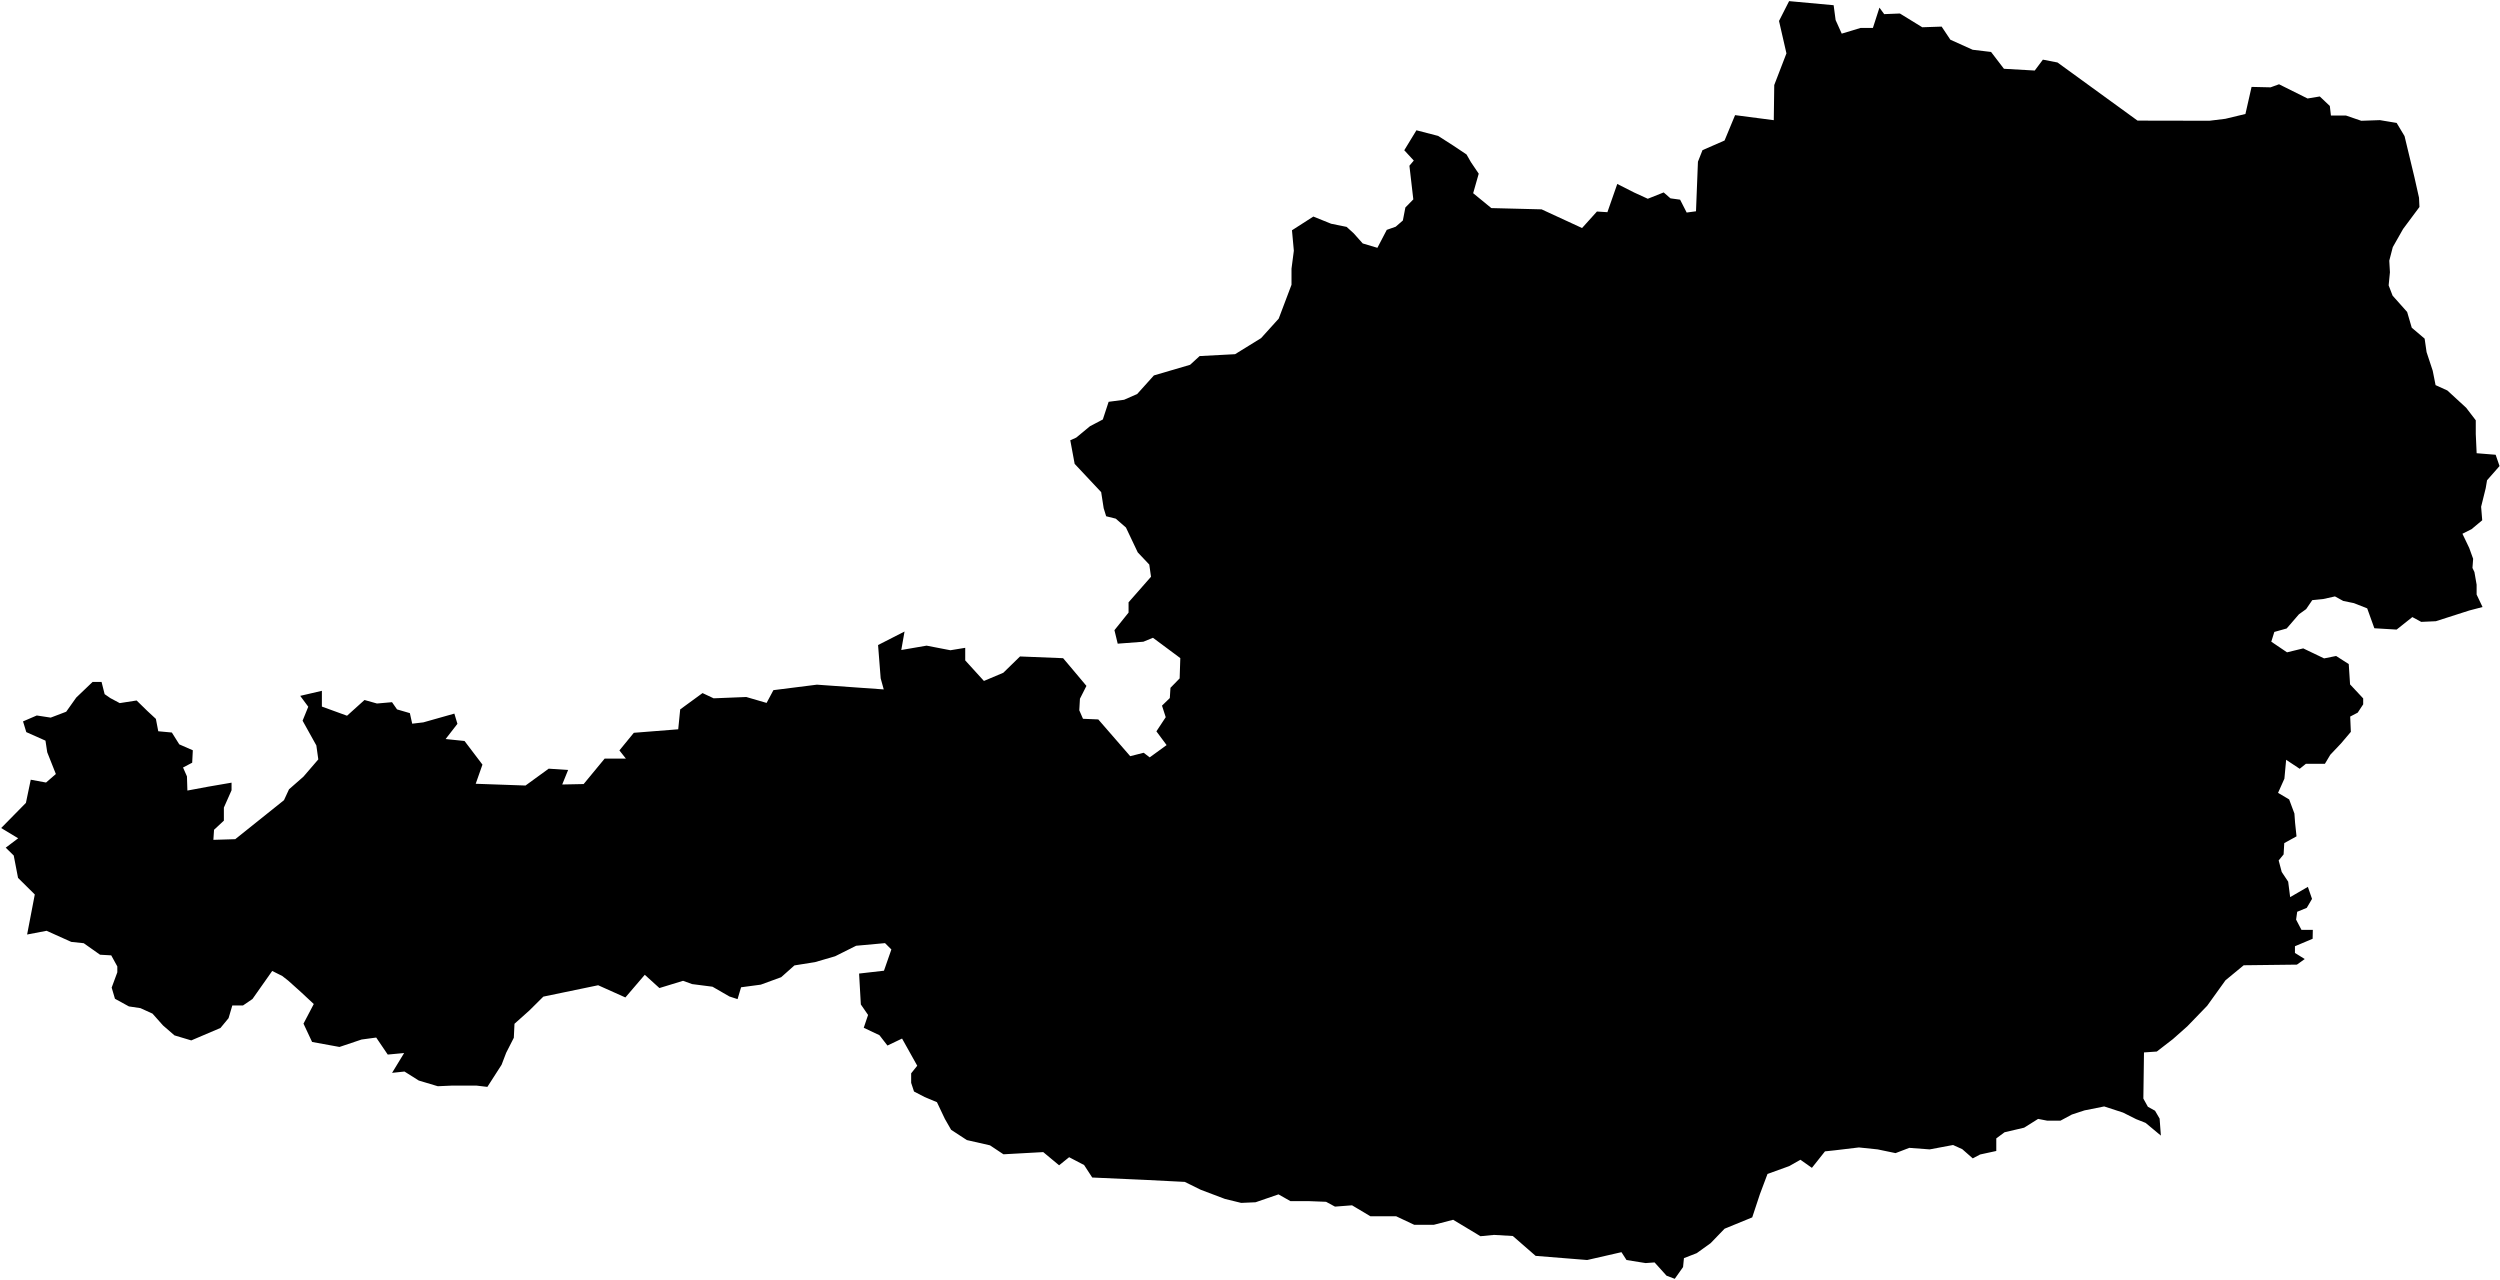
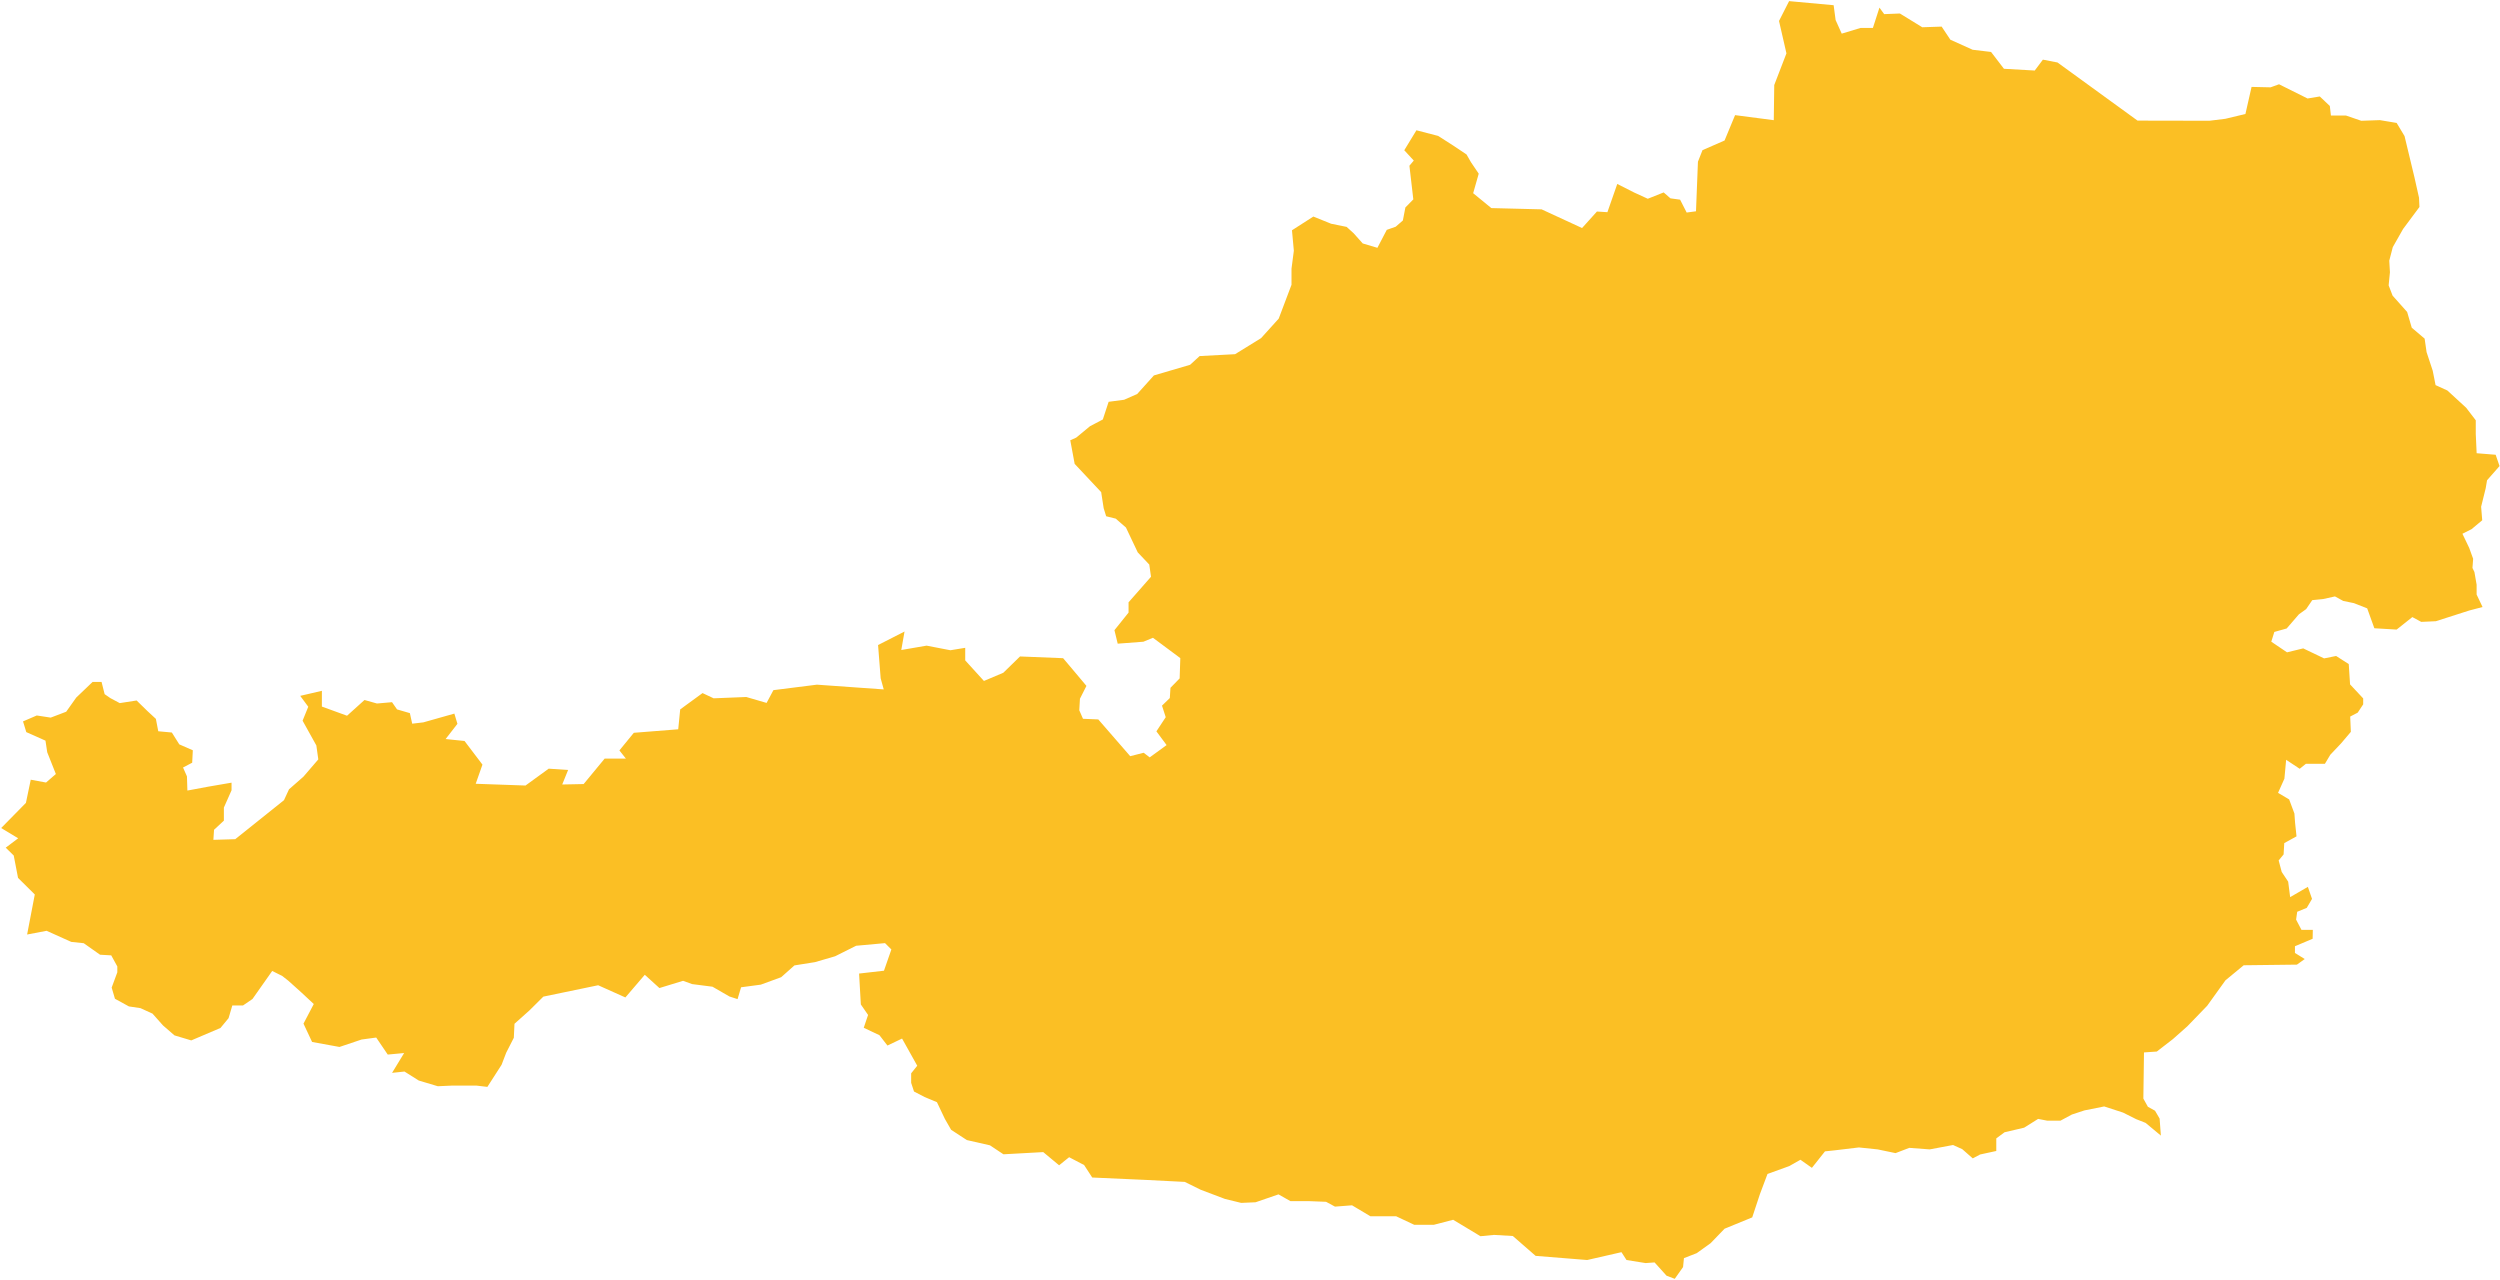
<svg xmlns="http://www.w3.org/2000/svg" width="1980px" height="1013px" viewBox="0 0 1980 1013" version="1.1">
  <description>Created with Sketch (http://www.bohemiancoding.com/sketch)</description>
  <defs />
  <g id="SVG" stroke="none" stroke-width="1" fill="none" fill-rule="evenodd">
-     <path d="M874.109,402.498 L872.129,389.756 L851.125,367.383 L847.662,348.695 L852.365,346.584 L863.275,337.564 L873.441,332.23 L878.035,318.229 L890.277,316.617 L900.668,312.043 L913.893,297.336 L942.545,288.928 L950.102,282 L978.18,280.52 L998.775,267.799 L1012.74,252.352 L1022.873,225.533 L1022.873,212.791 L1024.725,198.586 L1023.242,182.379 L1040.172,171.508 L1054.283,177.211 L1066.527,179.693 L1072.102,184.768 L1079.27,192.807 L1090.9,196.27 L1098.326,182.045 L1105.383,179.564 L1111.07,174.619 L1113.051,164.34 L1119.348,157.912 L1116.256,131.26 L1119.719,127.166 L1112.182,119 L1121.812,103.182 L1139.018,107.645 L1151.371,115.555 L1161.502,122.352 L1164.967,128.408 L1171.152,137.557 L1166.744,153.016 L1181.135,164.803 L1220.947,165.803 L1252.986,180.604 L1264.773,167.531 L1273.064,168.053 L1280.879,145.695 L1294.166,152.426 L1305.043,157.42 L1317.635,152.404 L1322.996,157.092 L1330.637,158.135 L1335.846,168.338 L1343.229,167.338 L1344.77,128.068 L1348.375,118.928 L1365.85,111.287 L1374.184,91.188 L1404.834,95.182 L1405.203,67.342 L1414.863,42.268 L1408.98,16.611 L1416.969,0.895 L1452.244,4.131 L1453.807,15.881 L1458.646,26.646 L1473.539,22.133 L1483.332,22.133 L1488.52,6.047 L1492.277,11.193 L1504.717,10.693 L1522.434,21.59 L1537.783,21.07 L1544.686,31.445 L1562.355,39.412 L1576.92,41.148 L1587.123,54.477 L1611.523,55.865 L1617.969,47.246 L1629.539,49.484 L1692.922,95.525 L1749.877,95.635 L1762.488,94.094 L1778.381,90.273 L1783.242,68.826 L1798.285,69.174 L1804.994,66.742 L1827.596,78.008 L1837.277,76.404 L1845.223,83.939 L1846.09,91.516 L1858.051,91.516 L1870.121,95.662 L1884.881,95.143 L1898.168,97.398 L1904.396,107.775 L1912.211,140.314 L1915.857,156.574 L1916.205,163.936 L1903.244,181.348 L1895.084,195.74 L1892.305,206.441 L1892.826,215.625 L1891.805,226 L1894.93,234.141 L1906.459,247.08 L1910.105,259.539 L1920.309,268.201 L1921.852,278.883 L1926.713,293.621 L1928.971,305.02 L1938.301,309.258 L1953.193,322.934 L1960.812,332.881 L1960.812,343.736 L1961.506,358.953 L1976.551,360.168 L1979.633,369.113 L1969.736,380.379 L1968.695,386.588 L1965.049,401.348 L1965.916,412.051 L1957.471,419.107 L1950.24,422.732 L1955.602,433.936 L1958.729,442.576 L1958.186,449.805 L1959.748,453.062 L1961.484,463.07 L1961.484,470.885 L1966.174,480.762 L1955.645,483.52 L1929.203,492.006 L1917.611,492.527 L1910.576,488.729 L1898.115,498.625 L1880.488,497.584 L1874.82,481.824 L1864.291,477.678 L1855.824,475.941 L1849.289,472.357 L1839.955,474.441 L1831.314,475.309 L1826.475,482.408 L1820.744,486.533 L1811.041,497.758 L1801.27,500.494 L1798.859,508.223 L1811.326,516.648 L1824.154,513.521 L1840.678,521.447 L1850.205,519.537 L1860.207,525.945 L1861.25,542.031 L1871.646,553.145 L1871.646,557.832 L1867.307,564.41 L1861.354,567.516 L1861.875,579.627 L1854.062,588.83 L1845.596,597.775 L1841.316,604.943 L1826.252,604.943 L1821.363,608.875 L1810.619,601.756 L1809.25,616.693 L1804.215,627.939 L1813.008,633.148 L1817.176,644.33 L1817.695,651.561 L1818.842,662.393 L1809.133,667.732 L1808.611,676.699 L1804.703,681.477 L1807.133,690.617 L1812.238,698.285 L1813.801,710.529 L1827.824,702.389 L1831.123,711.918 L1826.955,719.018 L1819.377,722.121 L1818.51,728.33 L1822.768,736.477 L1831.754,736.477 L1831.602,743.512 L1817.6,749.416 L1817.6,754.736 L1825.35,759.557 L1819.162,763.986 L1777.025,764.486 L1762.586,776.385 L1748.084,796.574 L1732.346,812.855 L1720.928,822.975 L1708.178,832.826 L1698.039,833.521 L1697.539,870.076 L1701.123,876.568 L1706.789,879.695 L1710.414,885.926 L1711.414,899.391 L1699.303,889.32 L1691.836,886.369 L1681.438,881.16 L1666.525,876.297 L1650.92,879.424 L1640.891,882.723 L1631.902,887.562 L1621.375,887.562 L1614.186,886.174 L1603.115,893.119 L1587.57,896.766 L1581.057,901.607 L1581.057,911.572 L1568.248,914.352 L1562.43,917.436 L1554.115,910.143 L1546.822,906.844 L1528.307,910.316 L1512.158,909.1 L1501.281,913.268 L1487.084,910.316 L1472.234,908.773 L1453.545,911.01 L1445.385,911.879 L1435.029,924.93 L1425.91,918.525 L1417.096,923.539 L1399.854,929.781 L1393.838,945.803 L1387.762,964.168 L1365.877,973.135 L1354.805,984.594 L1343.818,992.498 L1333.678,996.449 L1332.984,1003.506 L1326.406,1012.82 L1319.912,1010.367 L1310.426,999.838 L1303.326,1000.359 L1288.193,997.928 L1284.199,991.719 L1257.043,997.928 L1216.211,994.65 L1198.146,978.912 L1183.275,978.043 L1172.531,979.086 L1150.916,966.062 L1135.525,970.057 L1120.113,970.057 L1105.742,963.285 L1085.357,963.285 L1070.814,954.604 L1057.312,955.645 L1050.234,951.824 L1036.732,951.303 L1022.037,951.303 L1012.57,945.941 L994.4,952.193 L983.023,952.693 L970.195,949.566 L950.984,942.295 L938.352,936.064 L907.684,934.502 L865.047,932.592 L858.621,922.717 L846.746,916.506 L838.801,922.91 L826.25,912.465 L794.73,914.201 L784.07,907.104 L765.748,902.936 L753.287,894.795 L748.314,886.113 L742.064,872.938 L732.23,868.812 L723.895,864.471 L721.639,857.609 L721.639,850.074 L726.457,844.061 L714.436,822.537 L702.863,828.072 L696.523,819.883 L684.084,814 L687.514,803.84 L681.785,795.525 L680.395,771.059 L700.105,768.801 L705.969,751.973 L700.934,746.957 L678.055,749.041 L661.428,757.355 L645.494,762.002 L629.193,764.605 L618.684,773.941 L602.537,779.844 L586.93,781.928 L584.152,791.305 L577.727,789.221 L564.287,781.471 L548.182,779.406 L540.973,776.803 L522.26,782.533 L510.668,772.023 L495.299,789.979 L473.74,780.316 L430.324,789.326 L419.279,800.285 L407.471,810.836 L406.949,821.906 L400.895,833.783 L397.248,843.312 L386.002,860.814 L377.189,859.771 L358.457,859.771 L346.732,860.293 L331.648,855.779 L320.361,848.66 L310.527,849.701 L320.076,834.004 L307.096,835.221 L297.955,821.738 L286.363,823.303 L268.867,829.186 L247.178,825.232 L240.365,810.725 L248.506,795.182 L238.324,785.693 L228.336,776.727 L223.537,772.969 L215.592,768.996 L199.965,791.201 L192.43,796.348 L183.984,796.348 L181.031,806.377 L174.607,814.148 L151.486,824.004 L138.158,820.012 L129.08,812.129 L120.787,802.793 L111.258,798.453 L102.098,797.084 L91.047,791.027 L88.443,782.172 L92.916,770.061 L92.916,765.414 L88.096,756.641 L79.24,756.141 L66.322,747.021 L56.445,745.98 L36.908,737.188 L21.475,740.139 L27.553,708.426 L14.287,695.293 L10.877,677.574 L4.535,671.365 L14.391,663.92 L0.932,655.801 L20.531,635.875 L24.352,617.531 L36.465,619.768 L44.236,613.018 L37.406,595.795 L36.018,586.586 L20.822,579.834 L18.238,571.348 L29.135,566.658 L40.164,568.354 L52.43,563.686 L60.375,552.484 L73.336,540.086 L80.434,540.086 L82.865,549.768 L87.379,552.893 L94.824,556.867 L108.195,554.783 L116.703,563.096 L123.455,569.348 L125.344,579.16 L136.109,580.16 L141.992,589.537 L152.715,594.227 L152.215,604.061 L144.965,607.859 L148.068,614.895 L148.416,626.119 L165.197,622.994 L183.387,619.867 L183.387,625.883 L177.309,639.6 L177.309,649.955 L169.518,657.186 L168.996,665.152 L186.318,664.631 L224.914,633.744 L228.887,625.146 L240.305,615.137 L252.092,601.441 L250.549,590.391 L239.652,570.791 L244.146,559.74 L237.764,551.121 L254.932,547.127 L254.932,559.609 L274.859,566.859 L288.688,554.4 L298.564,557.178 L310.482,556.137 L314.455,561.846 L324.615,564.797 L326.463,573.158 L335.277,572.117 L359.85,565.172 L362.281,573.27 L352.926,585.32 L367.906,586.861 L382.102,605.572 L376.762,620.748 L416.205,622.137 L434.568,608.789 L449.938,609.83 L445.271,621.318 L462.246,620.971 L478.873,600.828 L495.717,600.828 L490.57,594.334 L501.988,580.375 L537.152,577.596 L538.715,561.838 L556.412,548.918 L565.207,553.064 L591.037,552.023 L607.143,556.711 L612.547,546.598 L647.002,542.258 L699.92,546.016 L697.49,537.223 L695.428,510.871 L716.395,500.168 L713.811,514.803 L733.869,511.35 L752.713,514.996 L764.457,513.066 L764.457,523.031 L779.266,539.312 L794.617,532.832 L807.861,519.914 L841.984,521.283 L849.41,530.076 L860.459,543.23 L855.312,553.391 L854.793,562.553 L857.723,569.283 L869.836,569.783 L895.131,598.896 L905.779,596.189 L910.578,599.836 L923.947,590.111 L915.871,579.215 L923.254,568.012 L920.301,558.871 L926.49,552.857 L927.012,544.738 L934.283,537.293 L934.803,521.227 L913.141,505.121 L905.543,508.246 L885.221,509.789 L882.637,499.105 L893.818,485.168 L893.818,477.027 L911.6,456.795 L910.23,447.135 L901.09,437.473 L891.756,417.805 L883.678,410.768 L876.08,408.879 L874.109,402.498 Z M874.109,402.498" id="Path-1" fill="#000000" />
+     <path d="M874.109,402.498 L872.129,389.756 L851.125,367.383 L847.662,348.695 L852.365,346.584 L863.275,337.564 L873.441,332.23 L878.035,318.229 L890.277,316.617 L900.668,312.043 L913.893,297.336 L942.545,288.928 L950.102,282 L978.18,280.52 L998.775,267.799 L1012.74,252.352 L1022.873,225.533 L1022.873,212.791 L1024.725,198.586 L1023.242,182.379 L1040.172,171.508 L1054.283,177.211 L1066.527,179.693 L1072.102,184.768 L1079.27,192.807 L1090.9,196.27 L1098.326,182.045 L1105.383,179.564 L1111.07,174.619 L1113.051,164.34 L1119.348,157.912 L1116.256,131.26 L1119.719,127.166 L1112.182,119 L1121.812,103.182 L1139.018,107.645 L1151.371,115.555 L1161.502,122.352 L1164.967,128.408 L1171.152,137.557 L1166.744,153.016 L1181.135,164.803 L1220.947,165.803 L1252.986,180.604 L1264.773,167.531 L1273.064,168.053 L1280.879,145.695 L1294.166,152.426 L1305.043,157.42 L1317.635,152.404 L1322.996,157.092 L1330.637,158.135 L1335.846,168.338 L1343.229,167.338 L1344.77,128.068 L1348.375,118.928 L1365.85,111.287 L1374.184,91.188 L1404.834,95.182 L1405.203,67.342 L1414.863,42.268 L1408.98,16.611 L1416.969,0.895 L1452.244,4.131 L1453.807,15.881 L1458.646,26.646 L1473.539,22.133 L1483.332,22.133 L1488.52,6.047 L1492.277,11.193 L1504.717,10.693 L1522.434,21.59 L1537.783,21.07 L1544.686,31.445 L1562.355,39.412 L1576.92,41.148 L1587.123,54.477 L1611.523,55.865 L1617.969,47.246 L1629.539,49.484 L1692.922,95.525 L1749.877,95.635 L1762.488,94.094 L1778.381,90.273 L1783.242,68.826 L1798.285,69.174 L1804.994,66.742 L1827.596,78.008 L1837.277,76.404 L1845.223,83.939 L1846.09,91.516 L1858.051,91.516 L1870.121,95.662 L1884.881,95.143 L1898.168,97.398 L1904.396,107.775 L1912.211,140.314 L1915.857,156.574 L1916.205,163.936 L1903.244,181.348 L1895.084,195.74 L1892.305,206.441 L1892.826,215.625 L1891.805,226 L1894.93,234.141 L1906.459,247.08 L1910.105,259.539 L1920.309,268.201 L1921.852,278.883 L1926.713,293.621 L1928.971,305.02 L1938.301,309.258 L1953.193,322.934 L1960.812,332.881 L1960.812,343.736 L1961.506,358.953 L1976.551,360.168 L1979.633,369.113 L1969.736,380.379 L1968.695,386.588 L1965.049,401.348 L1965.916,412.051 L1957.471,419.107 L1950.24,422.732 L1955.602,433.936 L1958.729,442.576 L1958.186,449.805 L1959.748,453.062 L1961.484,463.07 L1961.484,470.885 L1966.174,480.762 L1955.645,483.52 L1929.203,492.006 L1917.611,492.527 L1910.576,488.729 L1898.115,498.625 L1880.488,497.584 L1874.82,481.824 L1864.291,477.678 L1855.824,475.941 L1849.289,472.357 L1839.955,474.441 L1831.314,475.309 L1826.475,482.408 L1820.744,486.533 L1811.041,497.758 L1801.27,500.494 L1798.859,508.223 L1811.326,516.648 L1824.154,513.521 L1840.678,521.447 L1850.205,519.537 L1860.207,525.945 L1861.25,542.031 L1871.646,553.145 L1871.646,557.832 L1867.307,564.41 L1861.354,567.516 L1861.875,579.627 L1854.062,588.83 L1845.596,597.775 L1841.316,604.943 L1826.252,604.943 L1821.363,608.875 L1810.619,601.756 L1809.25,616.693 L1804.215,627.939 L1813.008,633.148 L1817.176,644.33 L1817.695,651.561 L1818.842,662.393 L1809.133,667.732 L1808.611,676.699 L1804.703,681.477 L1807.133,690.617 L1812.238,698.285 L1813.801,710.529 L1827.824,702.389 L1831.123,711.918 L1826.955,719.018 L1819.377,722.121 L1818.51,728.33 L1822.768,736.477 L1831.754,736.477 L1831.602,743.512 L1817.6,749.416 L1817.6,754.736 L1825.35,759.557 L1819.162,763.986 L1777.025,764.486 L1762.586,776.385 L1748.084,796.574 L1732.346,812.855 L1720.928,822.975 L1708.178,832.826 L1698.039,833.521 L1697.539,870.076 L1701.123,876.568 L1706.789,879.695 L1710.414,885.926 L1711.414,899.391 L1699.303,889.32 L1691.836,886.369 L1681.438,881.16 L1666.525,876.297 L1650.92,879.424 L1640.891,882.723 L1631.902,887.562 L1621.375,887.562 L1614.186,886.174 L1603.115,893.119 L1587.57,896.766 L1581.057,901.607 L1581.057,911.572 L1568.248,914.352 L1562.43,917.436 L1554.115,910.143 L1546.822,906.844 L1528.307,910.316 L1512.158,909.1 L1501.281,913.268 L1487.084,910.316 L1472.234,908.773 L1453.545,911.01 L1445.385,911.879 L1435.029,924.93 L1425.91,918.525 L1417.096,923.539 L1399.854,929.781 L1393.838,945.803 L1387.762,964.168 L1365.877,973.135 L1354.805,984.594 L1343.818,992.498 L1333.678,996.449 L1332.984,1003.506 L1326.406,1012.82 L1319.912,1010.367 L1310.426,999.838 L1303.326,1000.359 L1288.193,997.928 L1284.199,991.719 L1257.043,997.928 L1216.211,994.65 L1198.146,978.912 L1183.275,978.043 L1172.531,979.086 L1150.916,966.062 L1135.525,970.057 L1120.113,970.057 L1105.742,963.285 L1085.357,963.285 L1070.814,954.604 L1057.312,955.645 L1050.234,951.824 L1036.732,951.303 L1022.037,951.303 L1012.57,945.941 L994.4,952.193 L983.023,952.693 L970.195,949.566 L950.984,942.295 L938.352,936.064 L907.684,934.502 L865.047,932.592 L858.621,922.717 L846.746,916.506 L838.801,922.91 L826.25,912.465 L794.73,914.201 L784.07,907.104 L765.748,902.936 L753.287,894.795 L748.314,886.113 L742.064,872.938 L732.23,868.812 L723.895,864.471 L721.639,857.609 L721.639,850.074 L726.457,844.061 L714.436,822.537 L702.863,828.072 L696.523,819.883 L684.084,814 L687.514,803.84 L681.785,795.525 L680.395,771.059 L700.105,768.801 L705.969,751.973 L700.934,746.957 L678.055,749.041 L661.428,757.355 L645.494,762.002 L629.193,764.605 L618.684,773.941 L602.537,779.844 L586.93,781.928 L584.152,791.305 L577.727,789.221 L564.287,781.471 L548.182,779.406 L540.973,776.803 L522.26,782.533 L510.668,772.023 L495.299,789.979 L473.74,780.316 L430.324,789.326 L419.279,800.285 L407.471,810.836 L406.949,821.906 L400.895,833.783 L397.248,843.312 L386.002,860.814 L377.189,859.771 L358.457,859.771 L346.732,860.293 L331.648,855.779 L320.361,848.66 L310.527,849.701 L320.076,834.004 L307.096,835.221 L297.955,821.738 L286.363,823.303 L268.867,829.186 L247.178,825.232 L240.365,810.725 L248.506,795.182 L238.324,785.693 L228.336,776.727 L223.537,772.969 L215.592,768.996 L199.965,791.201 L192.43,796.348 L183.984,796.348 L181.031,806.377 L174.607,814.148 L151.486,824.004 L138.158,820.012 L129.08,812.129 L120.787,802.793 L111.258,798.453 L102.098,797.084 L91.047,791.027 L88.443,782.172 L92.916,770.061 L92.916,765.414 L88.096,756.641 L79.24,756.141 L66.322,747.021 L56.445,745.98 L36.908,737.188 L21.475,740.139 L27.553,708.426 L14.287,695.293 L10.877,677.574 L4.535,671.365 L14.391,663.92 L0.932,655.801 L20.531,635.875 L24.352,617.531 L36.465,619.768 L44.236,613.018 L37.406,595.795 L36.018,586.586 L20.822,579.834 L18.238,571.348 L29.135,566.658 L40.164,568.354 L52.43,563.686 L60.375,552.484 L73.336,540.086 L80.434,540.086 L82.865,549.768 L87.379,552.893 L94.824,556.867 L108.195,554.783 L116.703,563.096 L123.455,569.348 L125.344,579.16 L136.109,580.16 L141.992,589.537 L152.715,594.227 L152.215,604.061 L144.965,607.859 L148.068,614.895 L148.416,626.119 L165.197,622.994 L183.387,619.867 L183.387,625.883 L177.309,639.6 L177.309,649.955 L169.518,657.186 L168.996,665.152 L186.318,664.631 L224.914,633.744 L228.887,625.146 L240.305,615.137 L252.092,601.441 L250.549,590.391 L239.652,570.791 L244.146,559.74 L237.764,551.121 L254.932,547.127 L254.932,559.609 L274.859,566.859 L288.688,554.4 L298.564,557.178 L310.482,556.137 L314.455,561.846 L324.615,564.797 L326.463,573.158 L335.277,572.117 L359.85,565.172 L362.281,573.27 L352.926,585.32 L367.906,586.861 L382.102,605.572 L376.762,620.748 L416.205,622.137 L434.568,608.789 L449.938,609.83 L445.271,621.318 L462.246,620.971 L478.873,600.828 L495.717,600.828 L490.57,594.334 L501.988,580.375 L537.152,577.596 L538.715,561.838 L556.412,548.918 L565.207,553.064 L591.037,552.023 L607.143,556.711 L612.547,546.598 L647.002,542.258 L699.92,546.016 L697.49,537.223 L695.428,510.871 L716.395,500.168 L713.811,514.803 L733.869,511.35 L752.713,514.996 L764.457,513.066 L764.457,523.031 L779.266,539.312 L794.617,532.832 L807.861,519.914 L841.984,521.283 L849.41,530.076 L860.459,543.23 L855.312,553.391 L854.793,562.553 L857.723,569.283 L869.836,569.783 L895.131,598.896 L905.779,596.189 L910.578,599.836 L923.947,590.111 L915.871,579.215 L923.254,568.012 L920.301,558.871 L926.49,552.857 L927.012,544.738 L934.283,537.293 L934.803,521.227 L913.141,505.121 L905.543,508.246 L885.221,509.789 L882.637,499.105 L893.818,485.168 L893.818,477.027 L911.6,456.795 L910.23,447.135 L901.09,437.473 L891.756,417.805 L883.678,410.768 L876.08,408.879 L874.109,402.498 Z M874.109,402.498" id="Path-1" fill="#fbbf24" />
  </g>
</svg>
